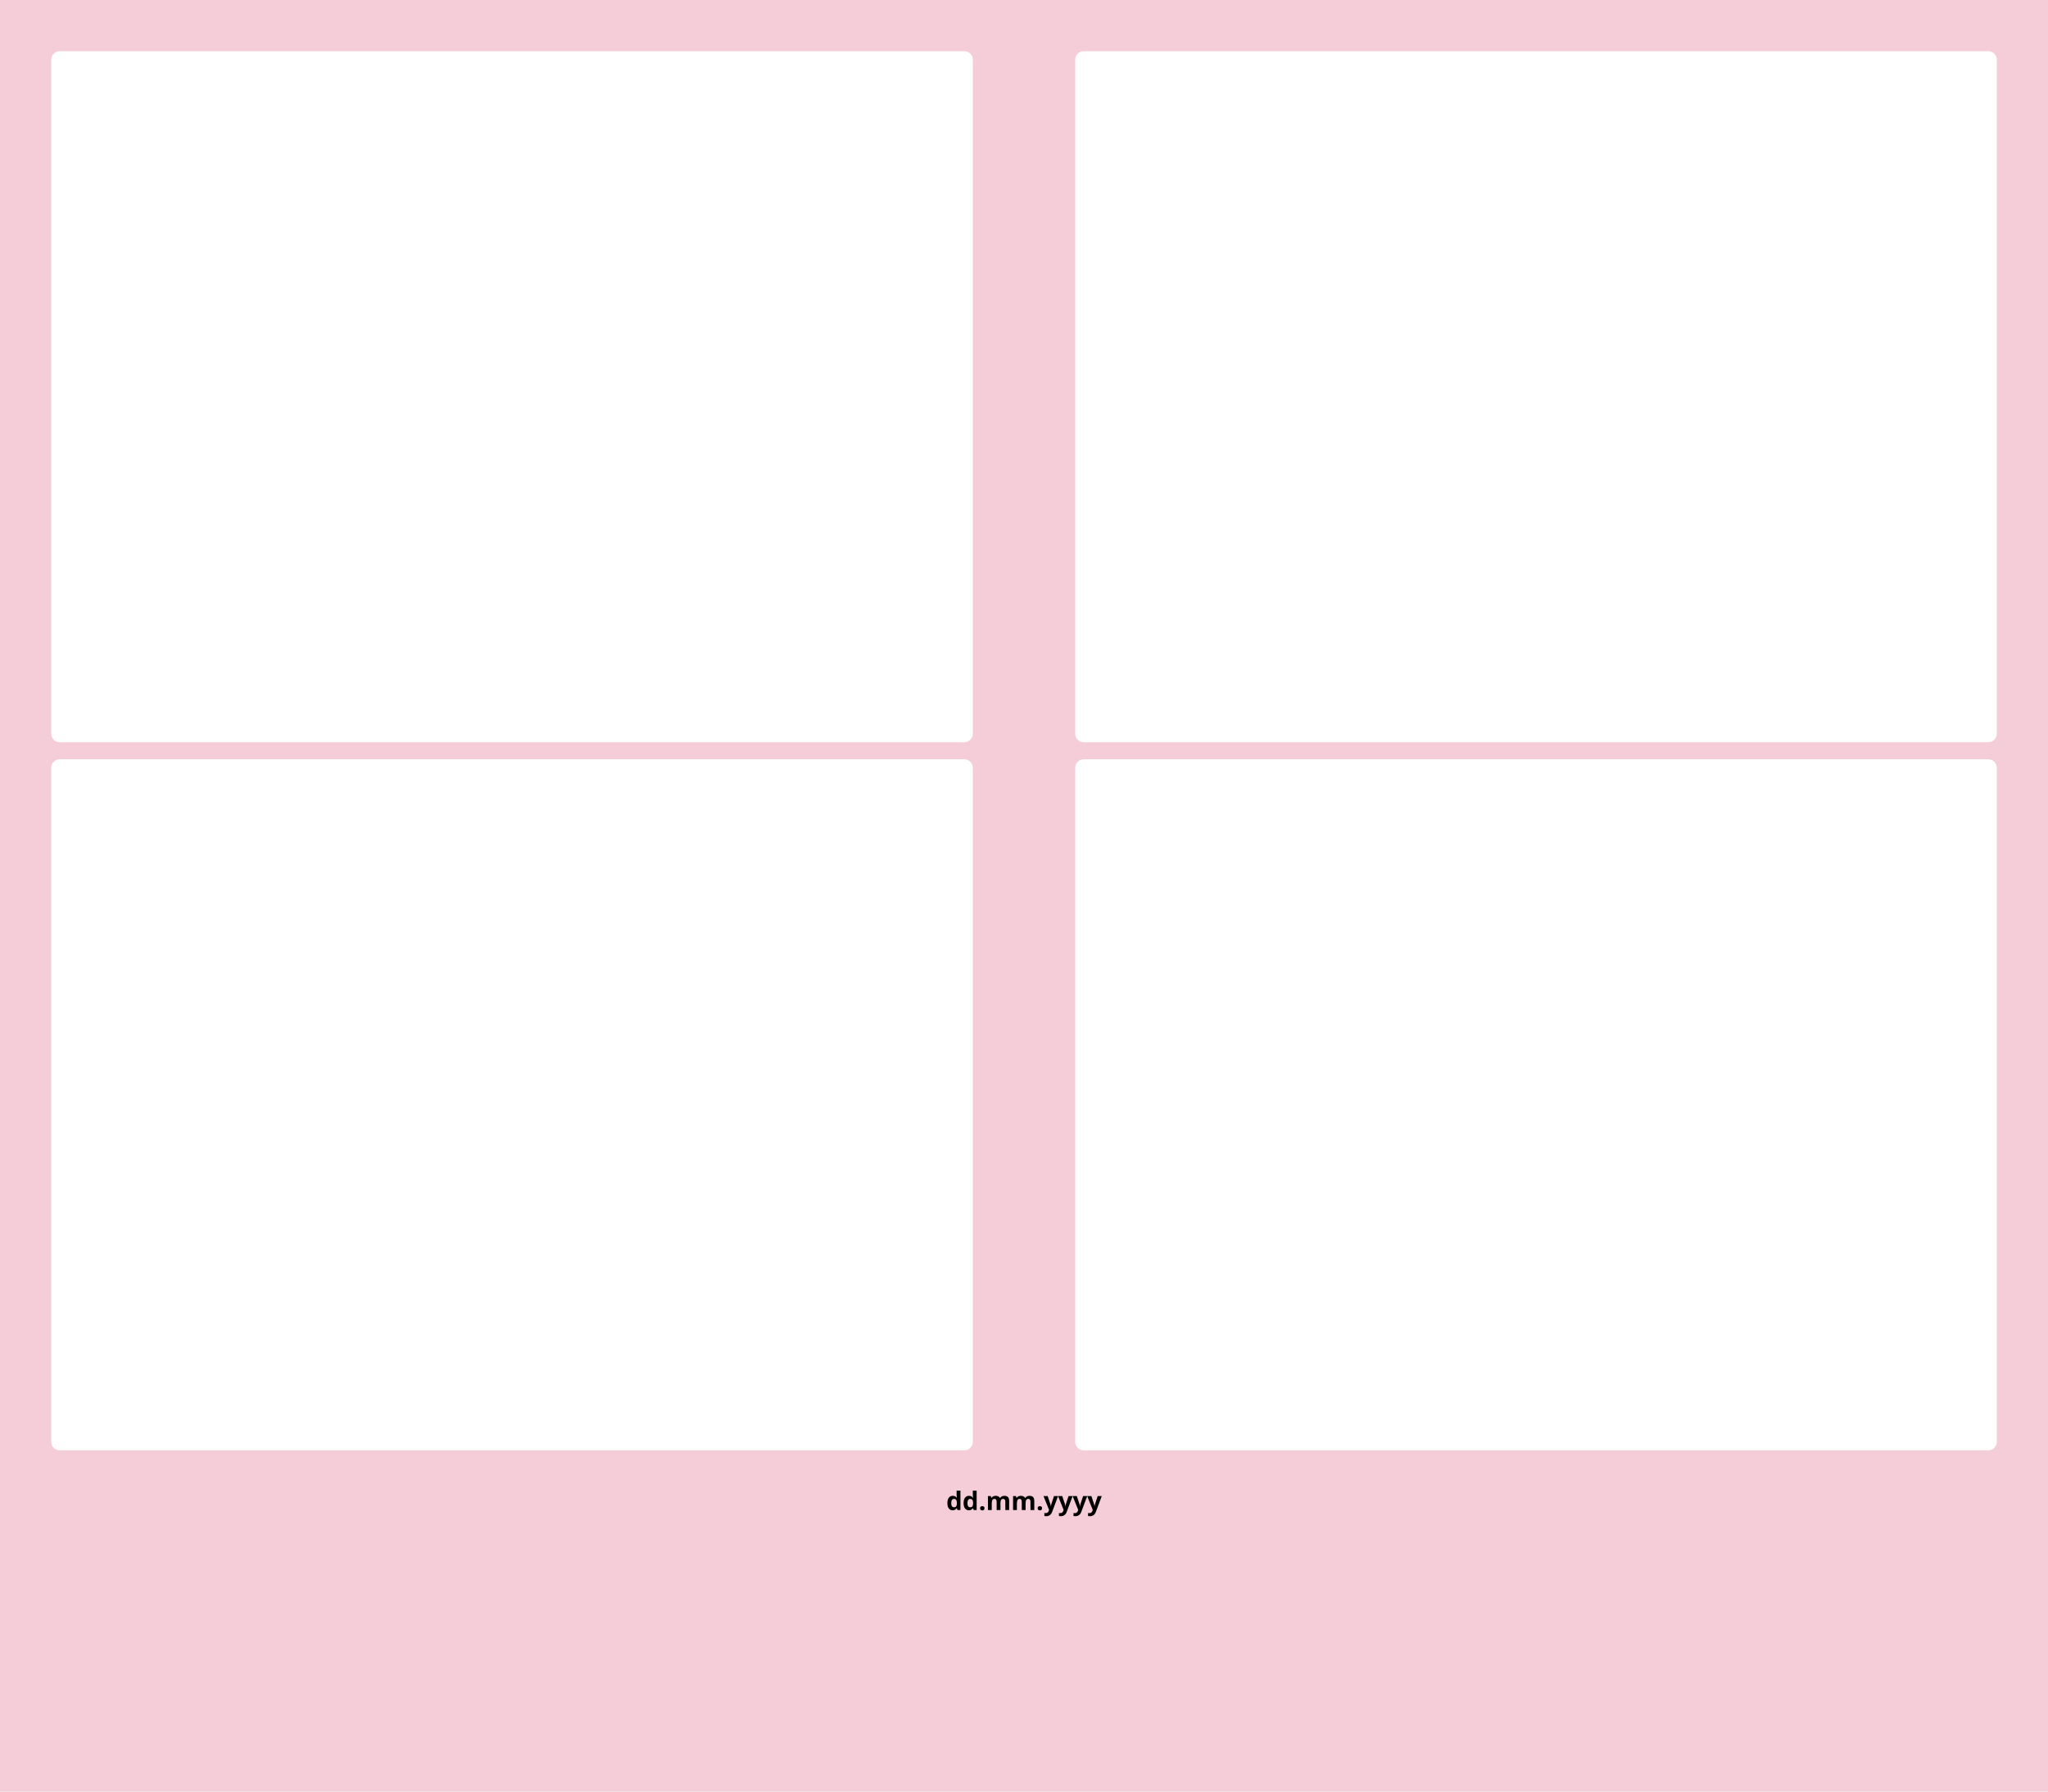
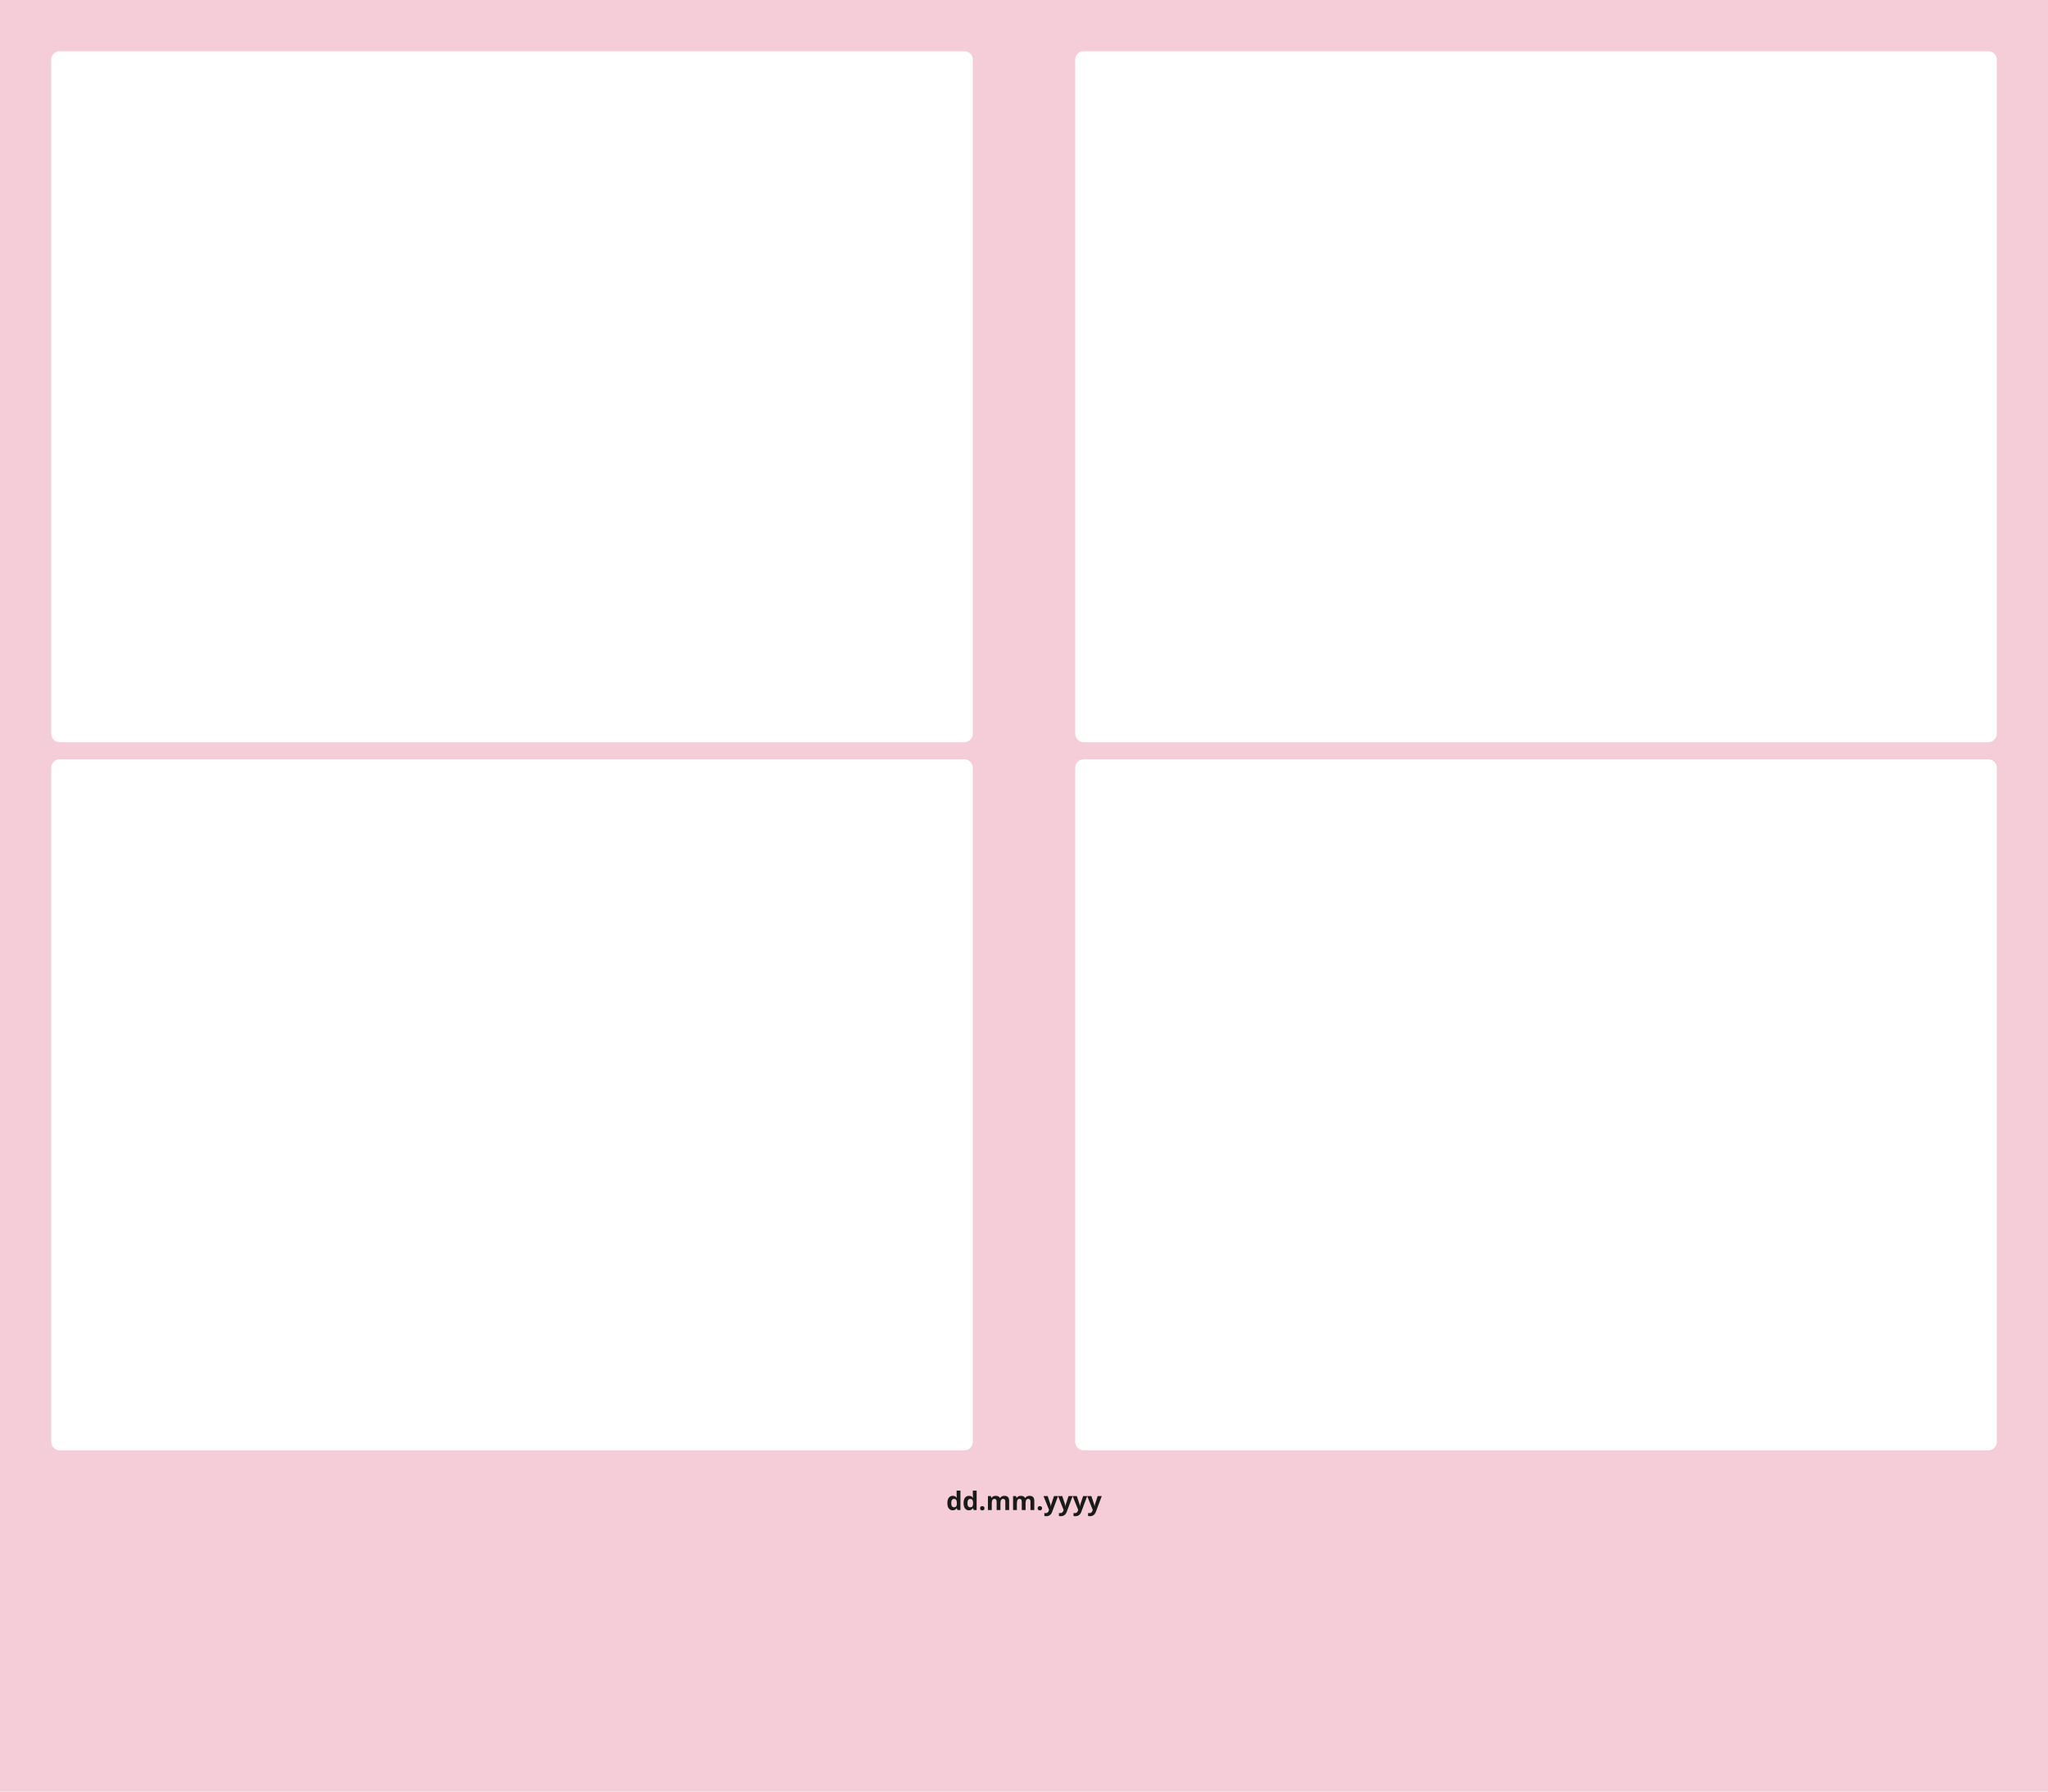
<svg xmlns="http://www.w3.org/2000/svg" viewBox="0 0 2400 2100" width="2400" height="2100">
  <rect x="0" y="0" width="2400" height="2100" fill="#F5CDD8" />
+   <rect x="0" y="0" width="2400" height="2100" fill="url(#polka2)" />
  <rect x="60" y="60" width="1080" height="810" rx="10" fill="#FFFFFF" data-photo-slot="1" />
  <rect x="1260" y="60" width="1080" height="810" rx="10" fill="#FFFFFF" data-photo-slot="2" />
  <rect x="60" y="890" width="1080" height="810" rx="10" fill="#FFFFFF" data-photo-slot="3" />
  <rect x="1260" y="890" width="1080" height="810" rx="10" fill="#FFFFFF" data-photo-slot="4" />
-   <text data-role="date" x="1200.0" y="1770" text-anchor="middle" font-family="Manrope, sans-serif" font-weight="700" font-size="30" fill="#000000">dd.mm.yyyy</text>
+   <text data-role="date" x="1200.0" y="1770" text-anchor="middle" font-family="Manrope, sans-serif" font-weight="700" font-size="30" fill="#1A1A1A">dd.mm.yyyy</text>
  <text data-role="brand" x="1200.0" y="1812" text-anchor="middle" font-family="Manrope, sans-serif" font-weight="700" font-size="22" fill="#F5CDD8">Hi'num</text>
</svg>
